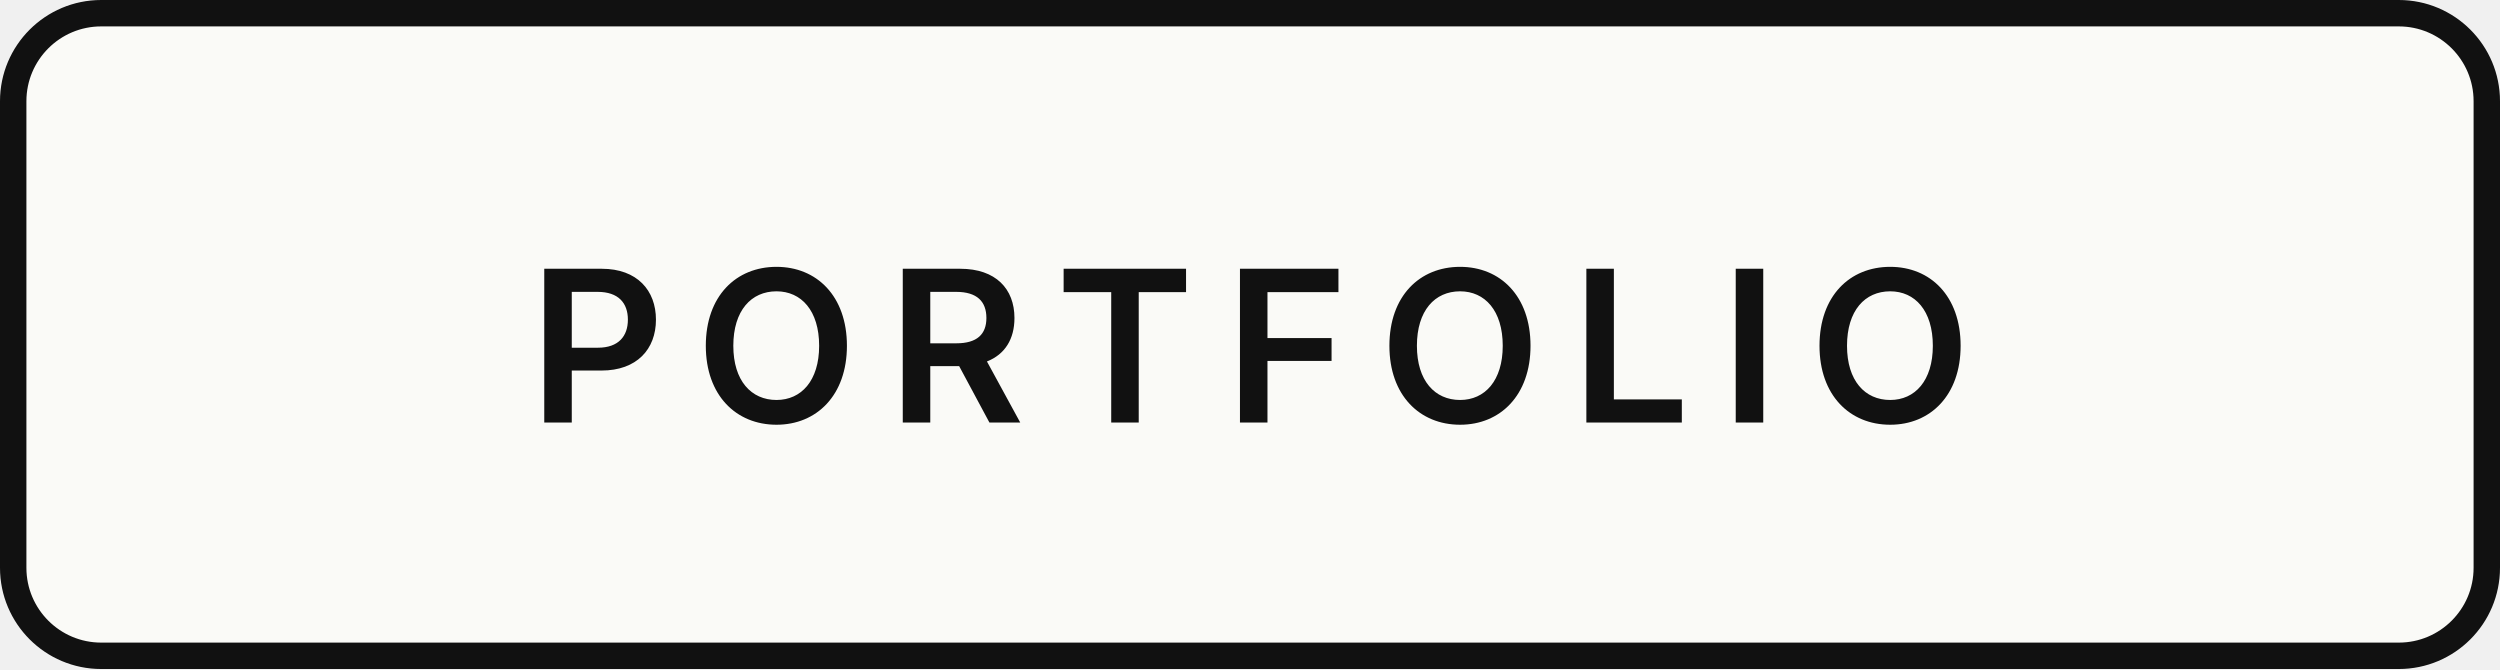
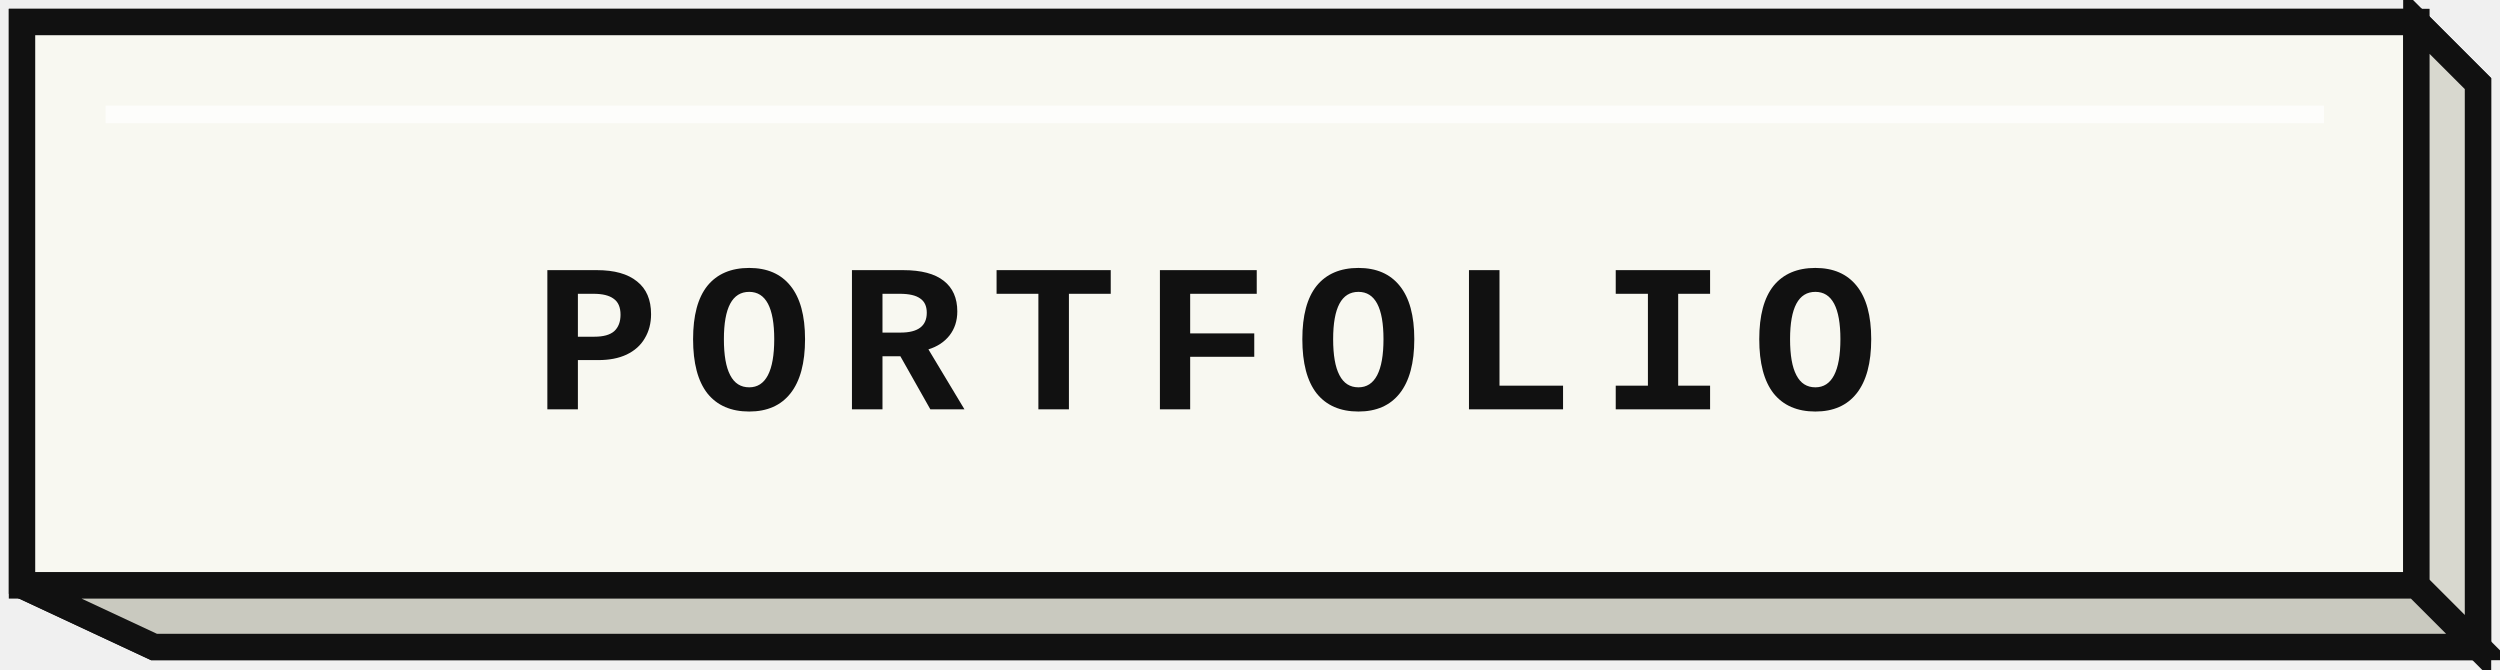
<svg xmlns="http://www.w3.org/2000/svg" width="142" height="38" viewBox="0 0 142 38" role="img" aria-labelledby="title desc">
-   <rect x="0.75" y="0.75" width="140.5" height="36.5" rx="5" fill="#fafaf7" stroke="#111" stroke-width="1.5" vector-effect="non-scaling-stroke" />
-   <text x="71" y="24" text-anchor="middle" fill="#111" font-family="Inter,Helvetica Neue,Arial,sans-serif" font-size="12" font-weight="600" letter-spacing="1.7">PORTFOLIO</text>
+   <path d="M5.25 1.25h132l3.5 3.5v32h-132l-7.5-3.5v-32z" fill="#d8d8cf" stroke="#111" stroke-width="1.5" vector-effect="non-scaling-stroke" />
+   <path d="M1.25 1.25h136v32h-136z" fill="#f8f8f1" stroke="#111" stroke-width="1.5" vector-effect="non-scaling-stroke" />
+   <path d="M137.25 1.25l3.5 3.5v32l-3.5-3.5z" fill="#d8d8cf" stroke="#111" stroke-width="1.5" vector-effect="non-scaling-stroke" />
+   <path d="M1.25 33.25h136l3.5 3.5h-132z" fill="#c9c9bf" stroke="#111" stroke-width="1.5" vector-effect="non-scaling-stroke" />
+   <path d="M6 6.5h126" fill="none" stroke="#fff" stroke-width="1" opacity="0.72" vector-effect="non-scaling-stroke" />
+   <text x="68.5" y="23.25" text-anchor="middle" fill="#111" font-family="ui-monospace,SFMono-Regular,Menlo,Consolas,Liberation Mono,monospace" font-size="12" font-weight="600" letter-spacing="1.45">PORTFOLIO</text>
</svg>
